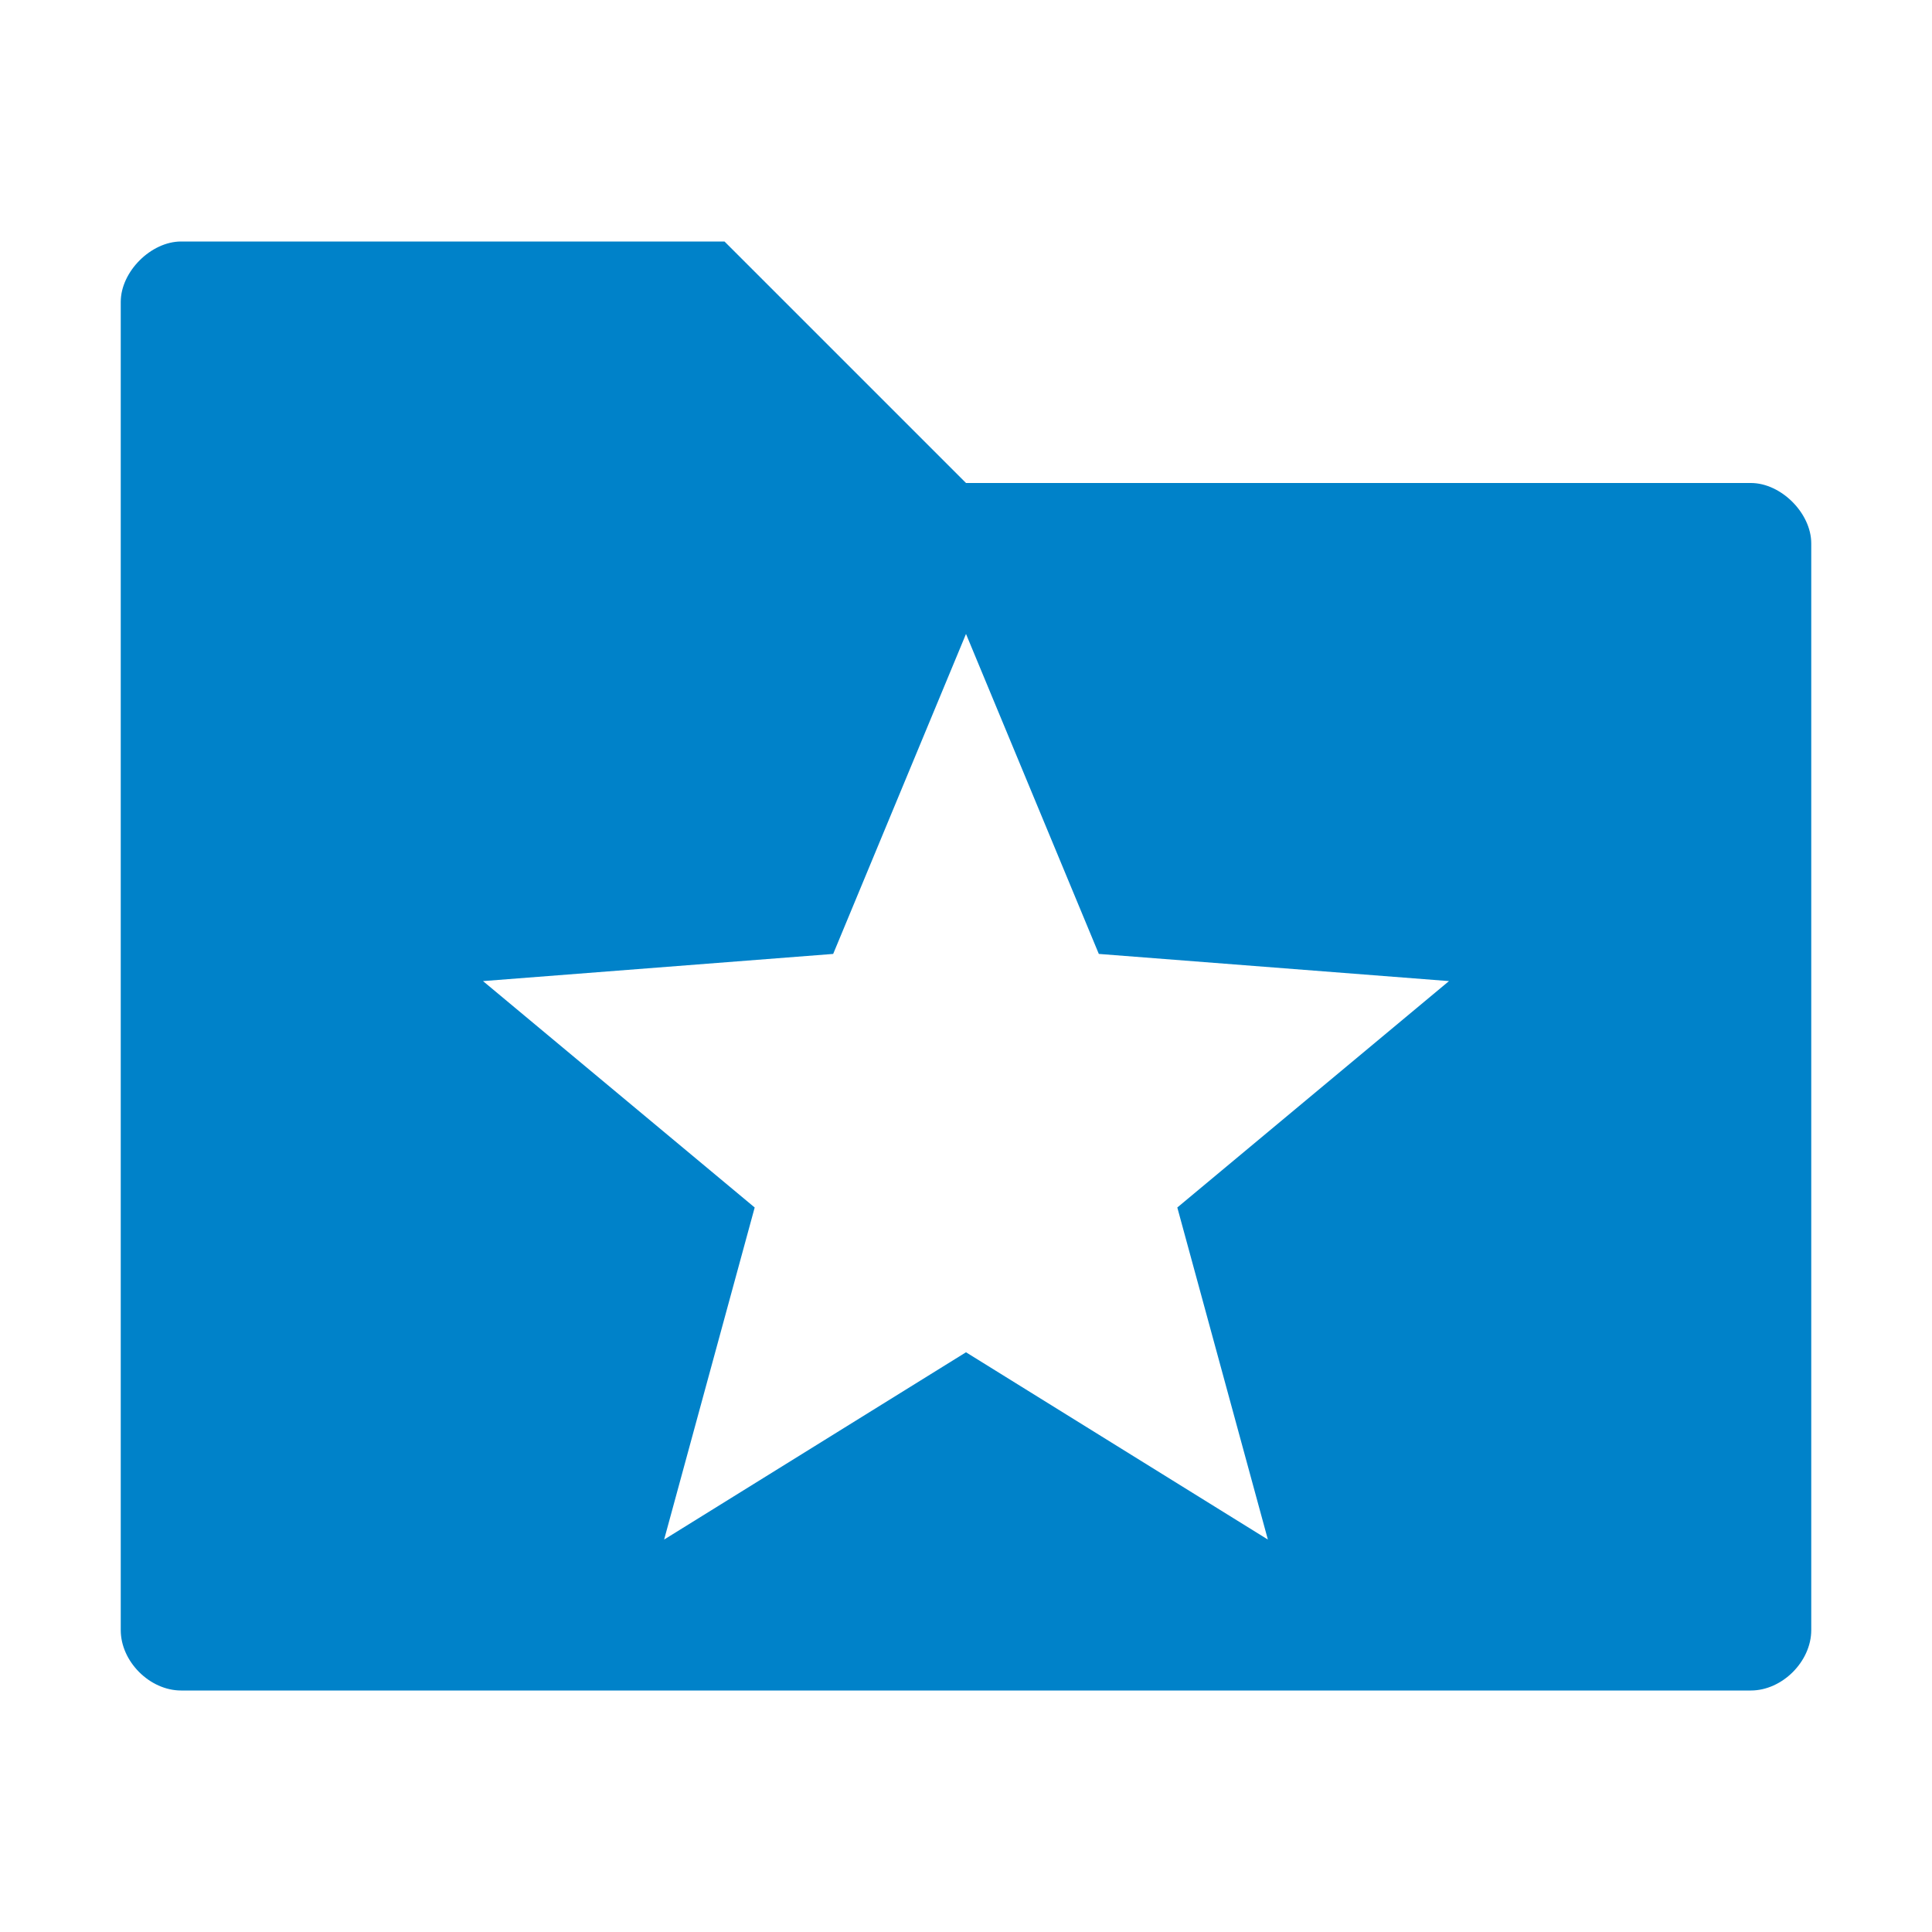
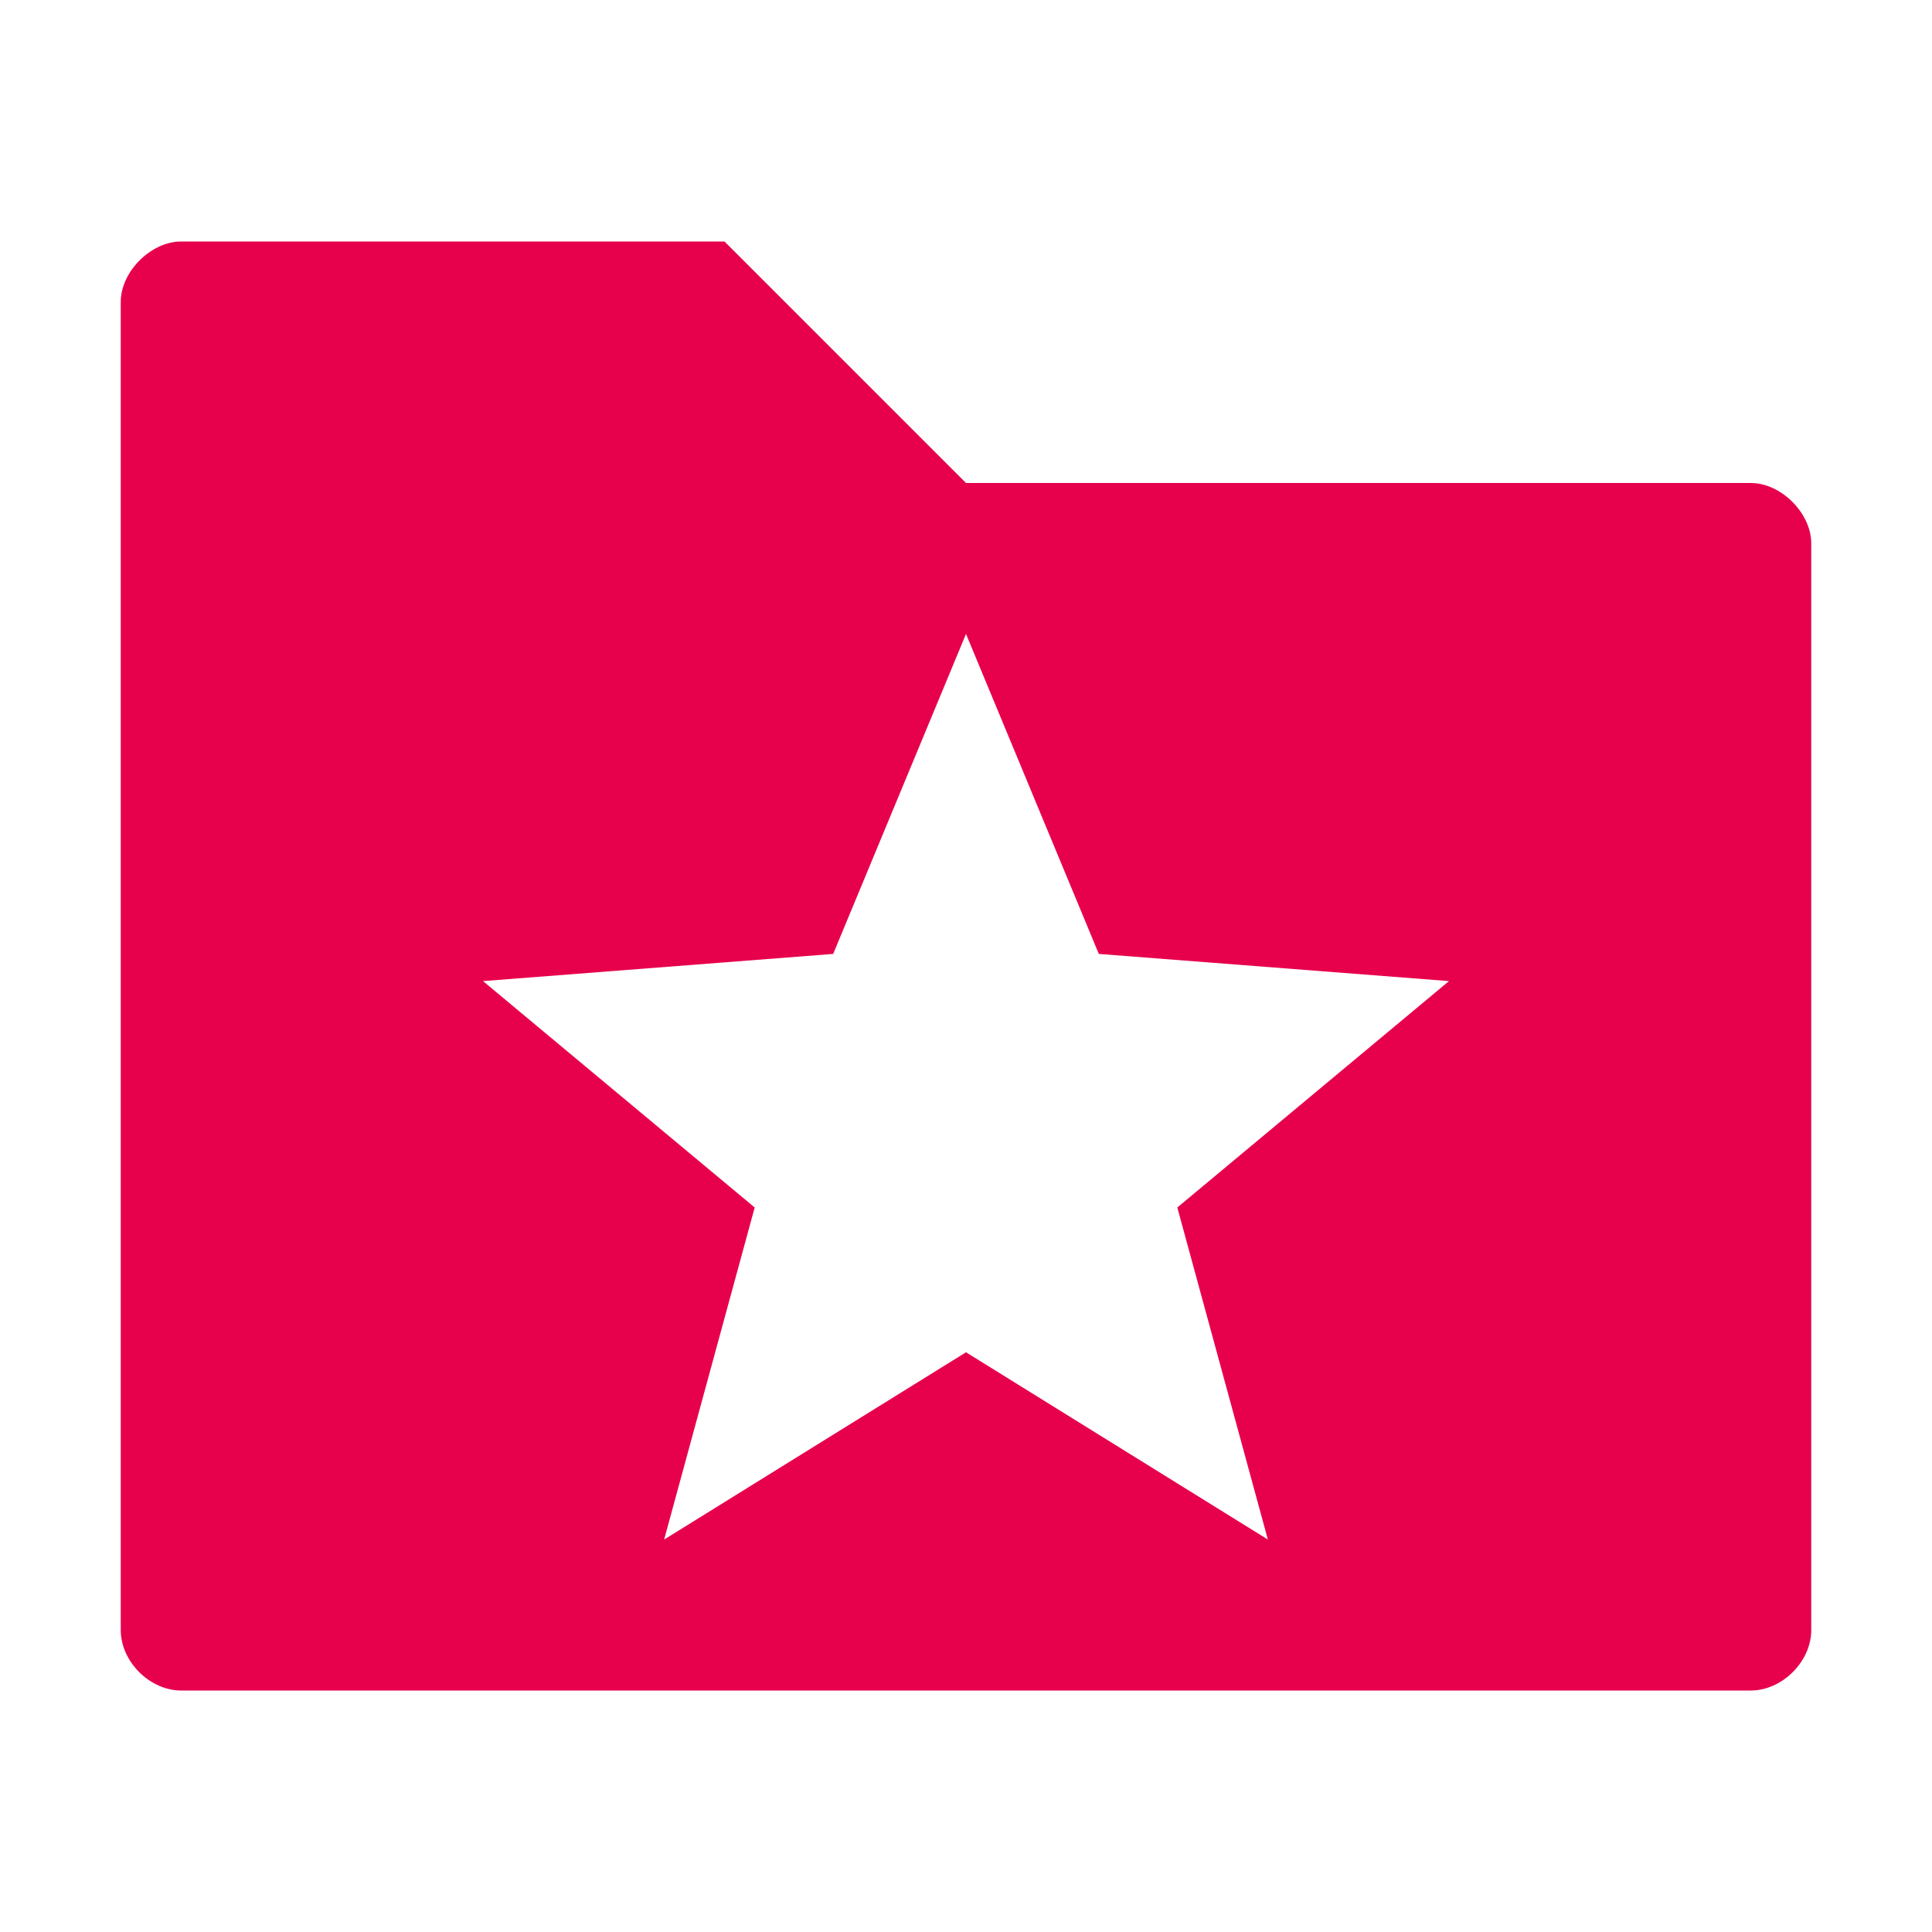
<svg xmlns="http://www.w3.org/2000/svg" height="16" viewBox="0 0 16 16" width="16" version="1.1">
-   <path fill="#0082c9" d="m1.5 2c-0.25 0-0.5 0.25-0.5 0.5v11c0 0.26 0.24 0.5 0.5 0.5h13c0.26 0 0.5-0.241 0.5-0.5v-9c0-0.25-0.25-0.5-0.5-0.5h-6.5l-2-2h-4.5zm6.5 3.25l1.1 2.65 2.9 0.225-2.25 1.875 0.75 2.75-2.5-1.551-2.5 1.551 0.75-2.75-2.25-1.875 2.9-0.225 1.1-2.65z" />
+   <path fill="#E7004C" d="m1.5 2c-0.25 0-0.5 0.25-0.5 0.5v11c0 0.26 0.24 0.5 0.5 0.5h13c0.26 0 0.5-0.241 0.5-0.5v-9c0-0.25-0.25-0.5-0.5-0.5h-6.5l-2-2h-4.5zm6.5 3.25l1.1 2.65 2.9 0.225-2.25 1.875 0.75 2.75-2.5-1.551-2.5 1.551 0.75-2.75-2.25-1.875 2.9-0.225 1.1-2.65z" />
</svg>
